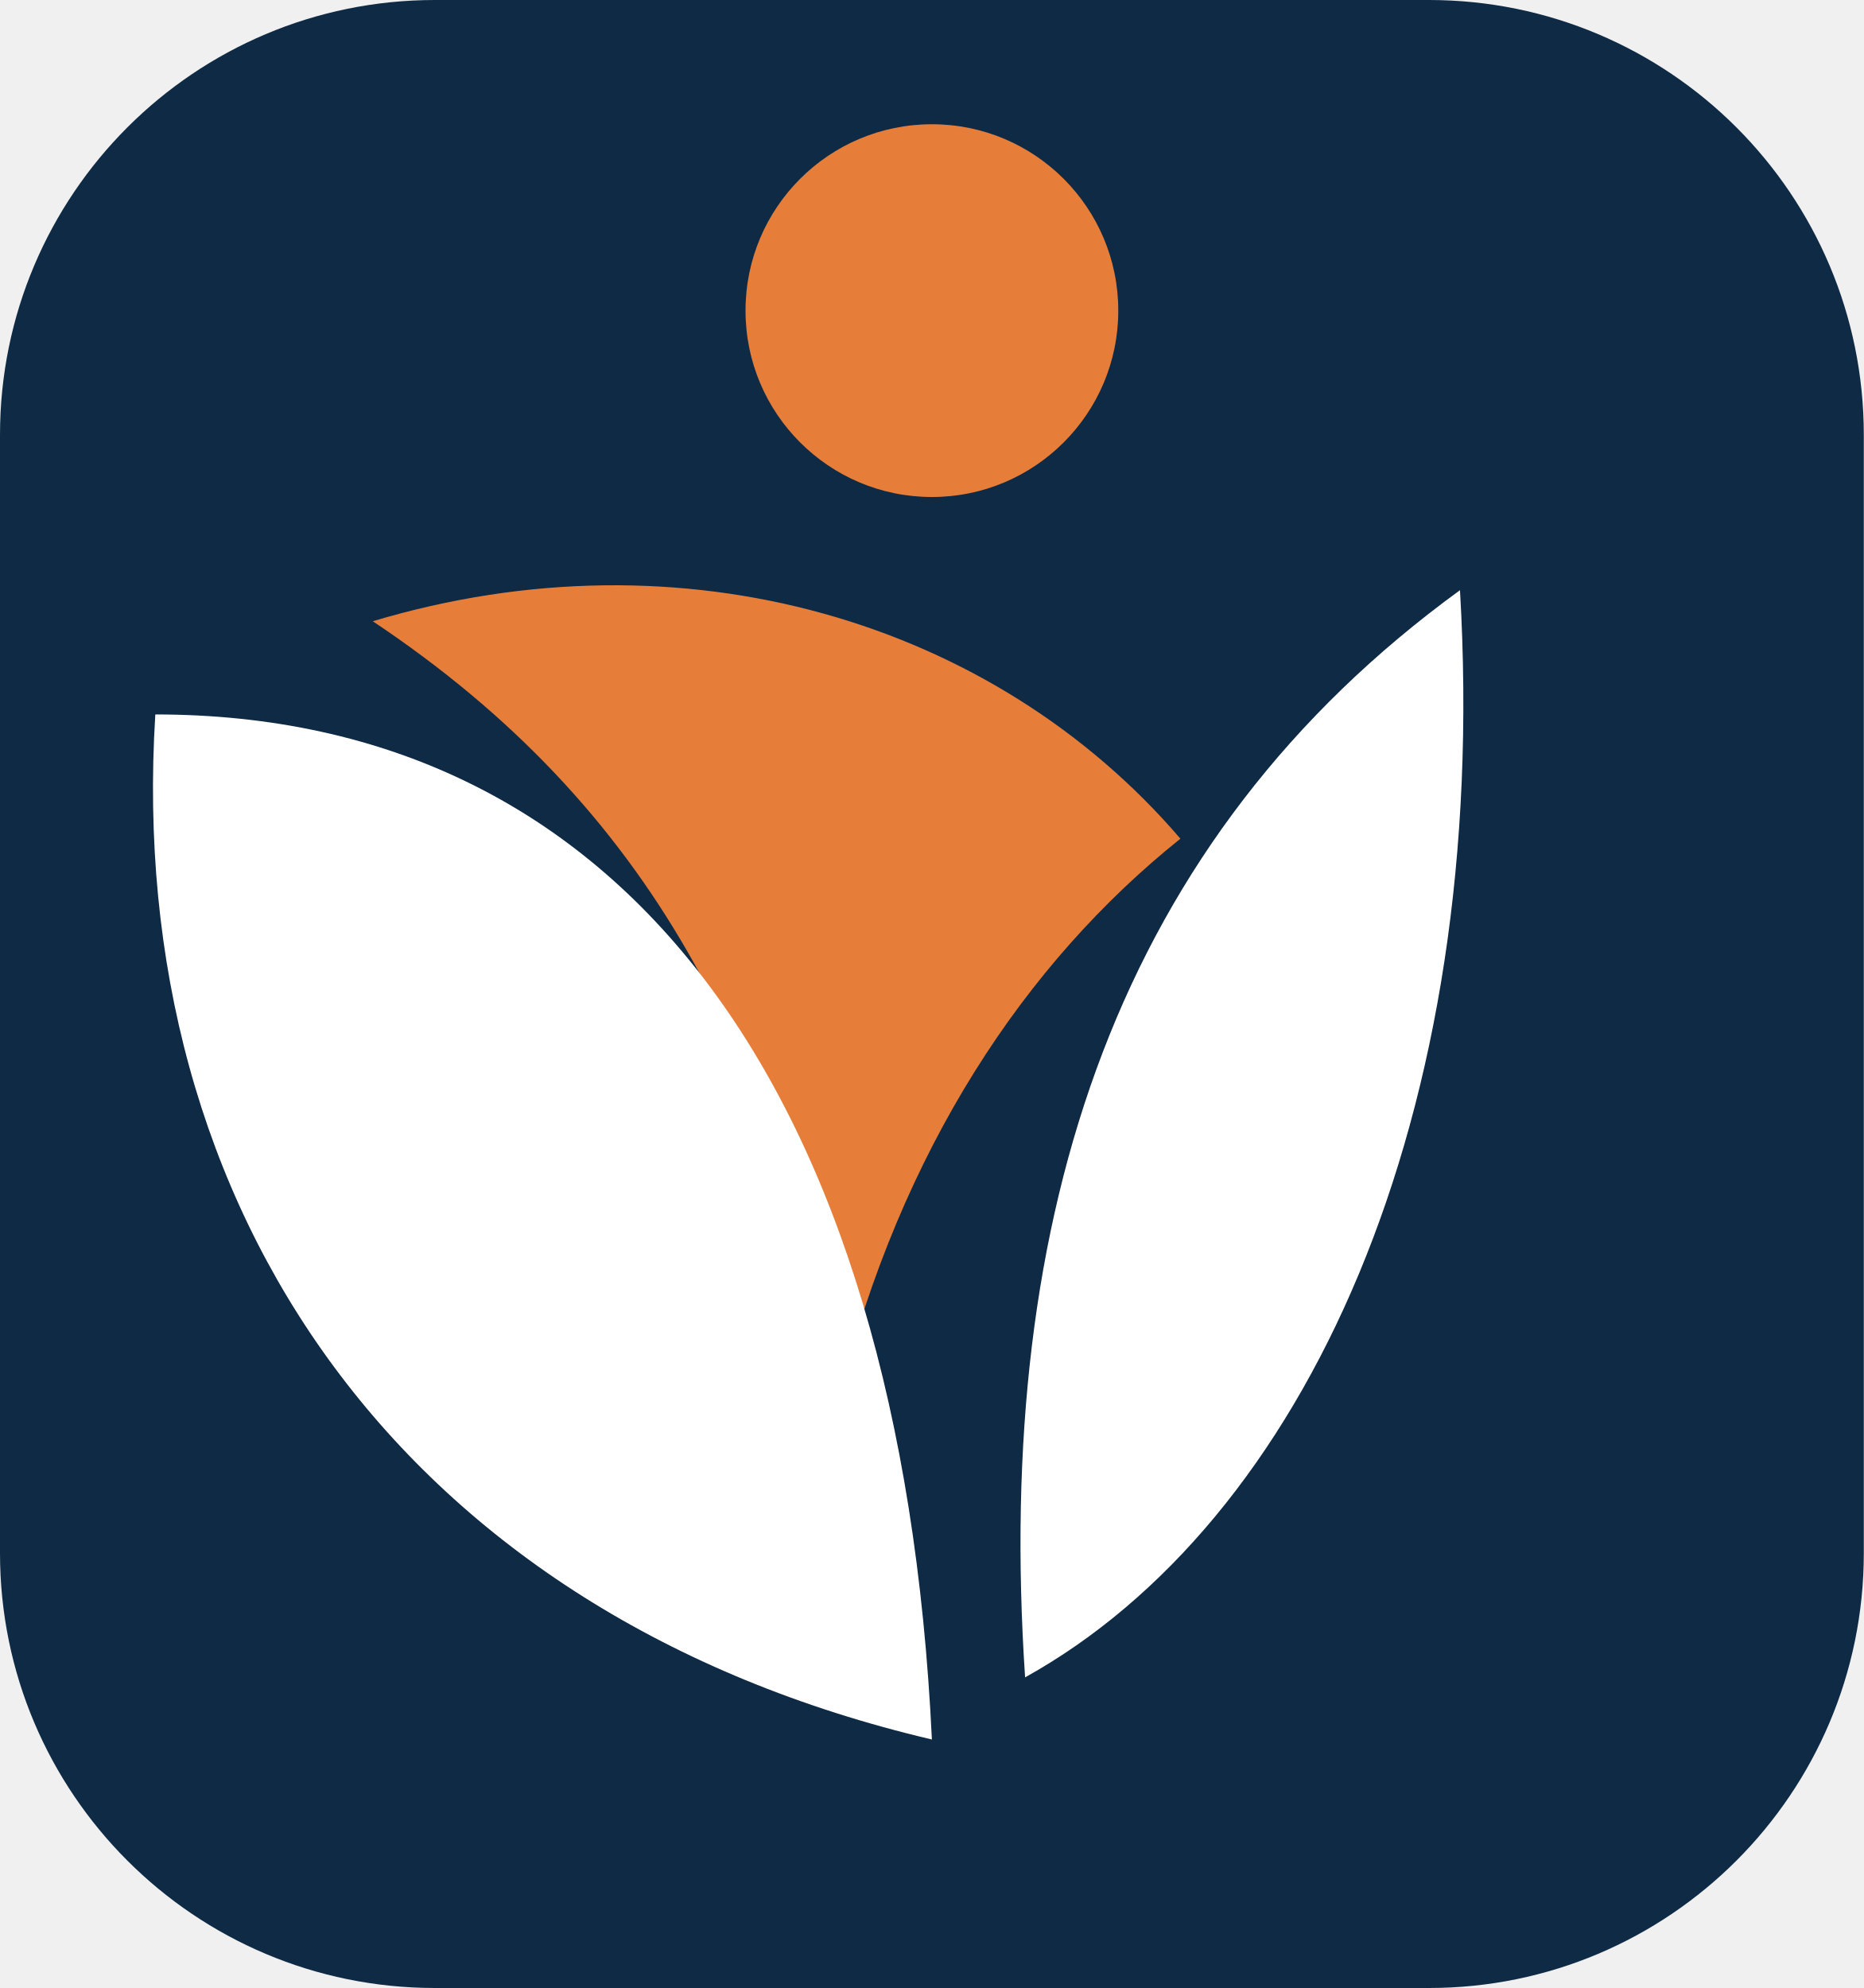
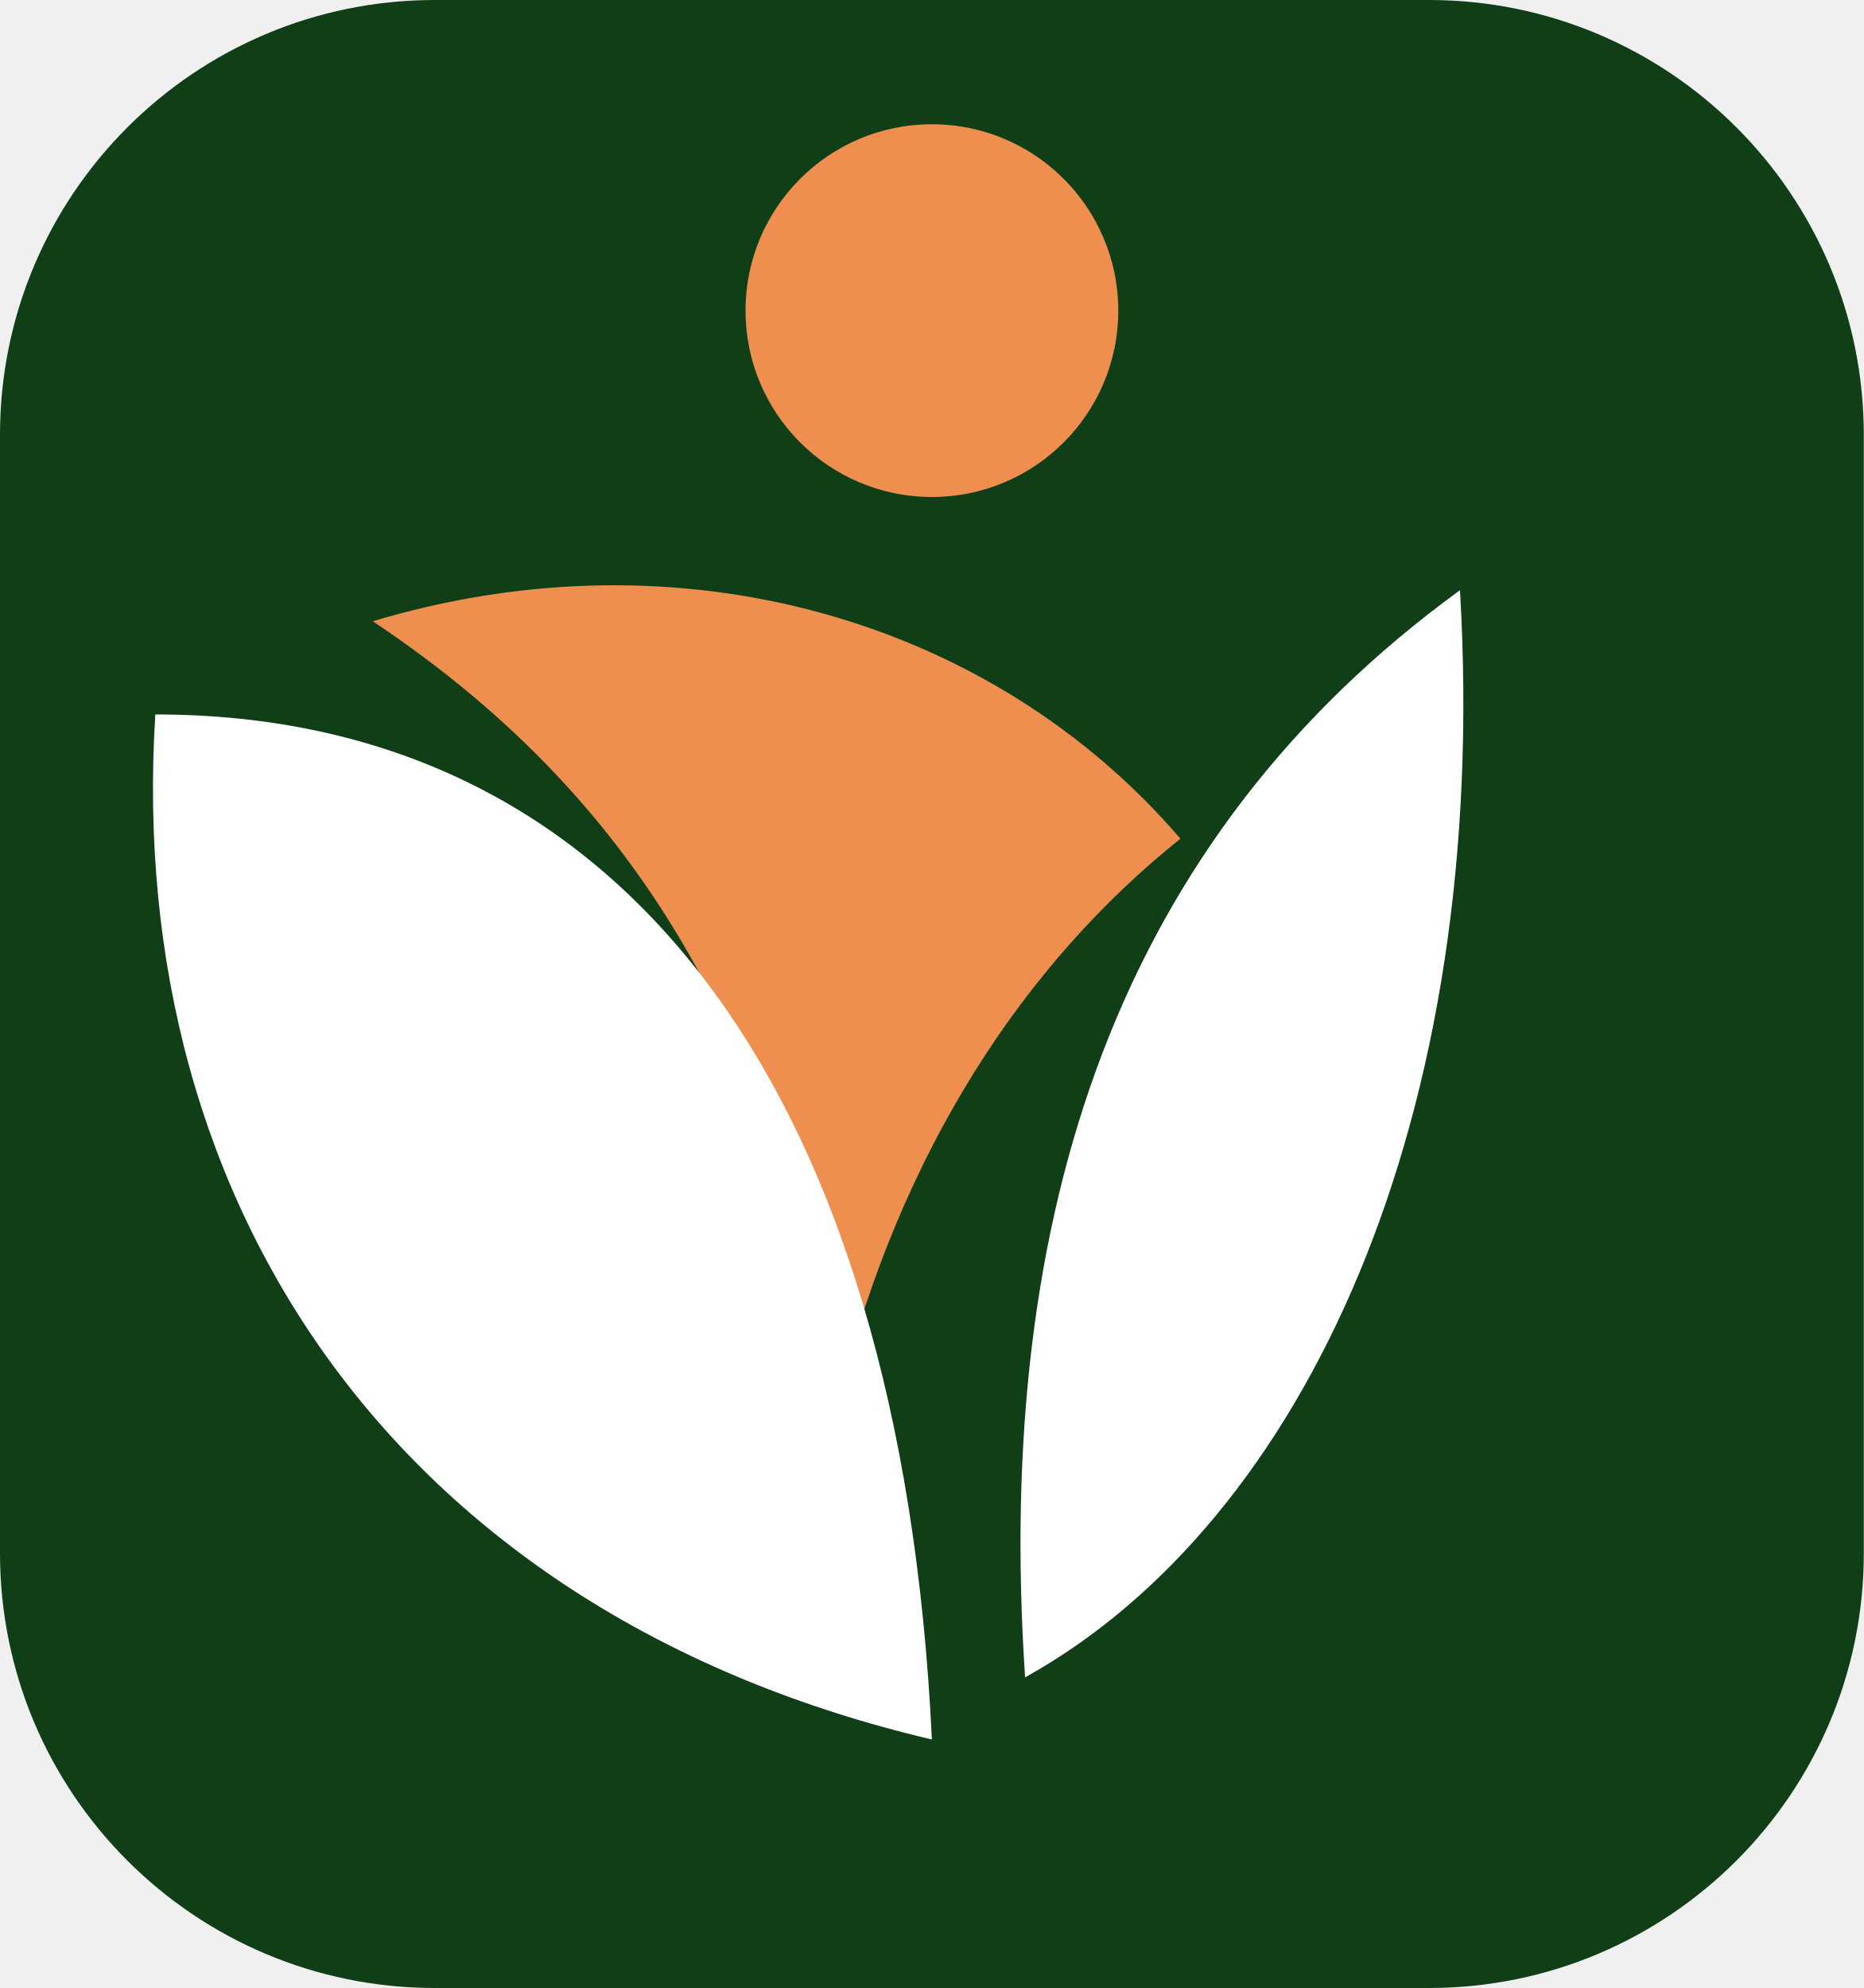
<svg xmlns="http://www.w3.org/2000/svg" viewBox="0 0 60 64">
-   <rect width="60" height="64" rx="14" fill="#0F2A44" />
-   <circle cx="30" cy="10" r="6" fill="#E67E3A" />
-   <path d="M12 20C22 17 32 20 38 27C33 31 29 37 27 45C25 34 21 26 12 20Z" fill="#E67E3A" />
+   <rect width="60" height="64" rx="14" fill="#0F3E17" />
+   <circle cx="30" cy="10" r="6" fill="#EF8F4F" />
+   <path d="M12 20C22 17 32 20 38 27C33 31 29 37 27 45C25 34 21 26 12 20Z" fill="#EF8F4F" />
  <path d="M5 23C20 23 29 35 30 56C13 52 4 39 5 23Z" fill="#FFFFFF" />
  <path d="M47 19C48 36 42 49 33 54C32 39 36 27 47 19Z" fill="#FFFFFF" />
</svg>
